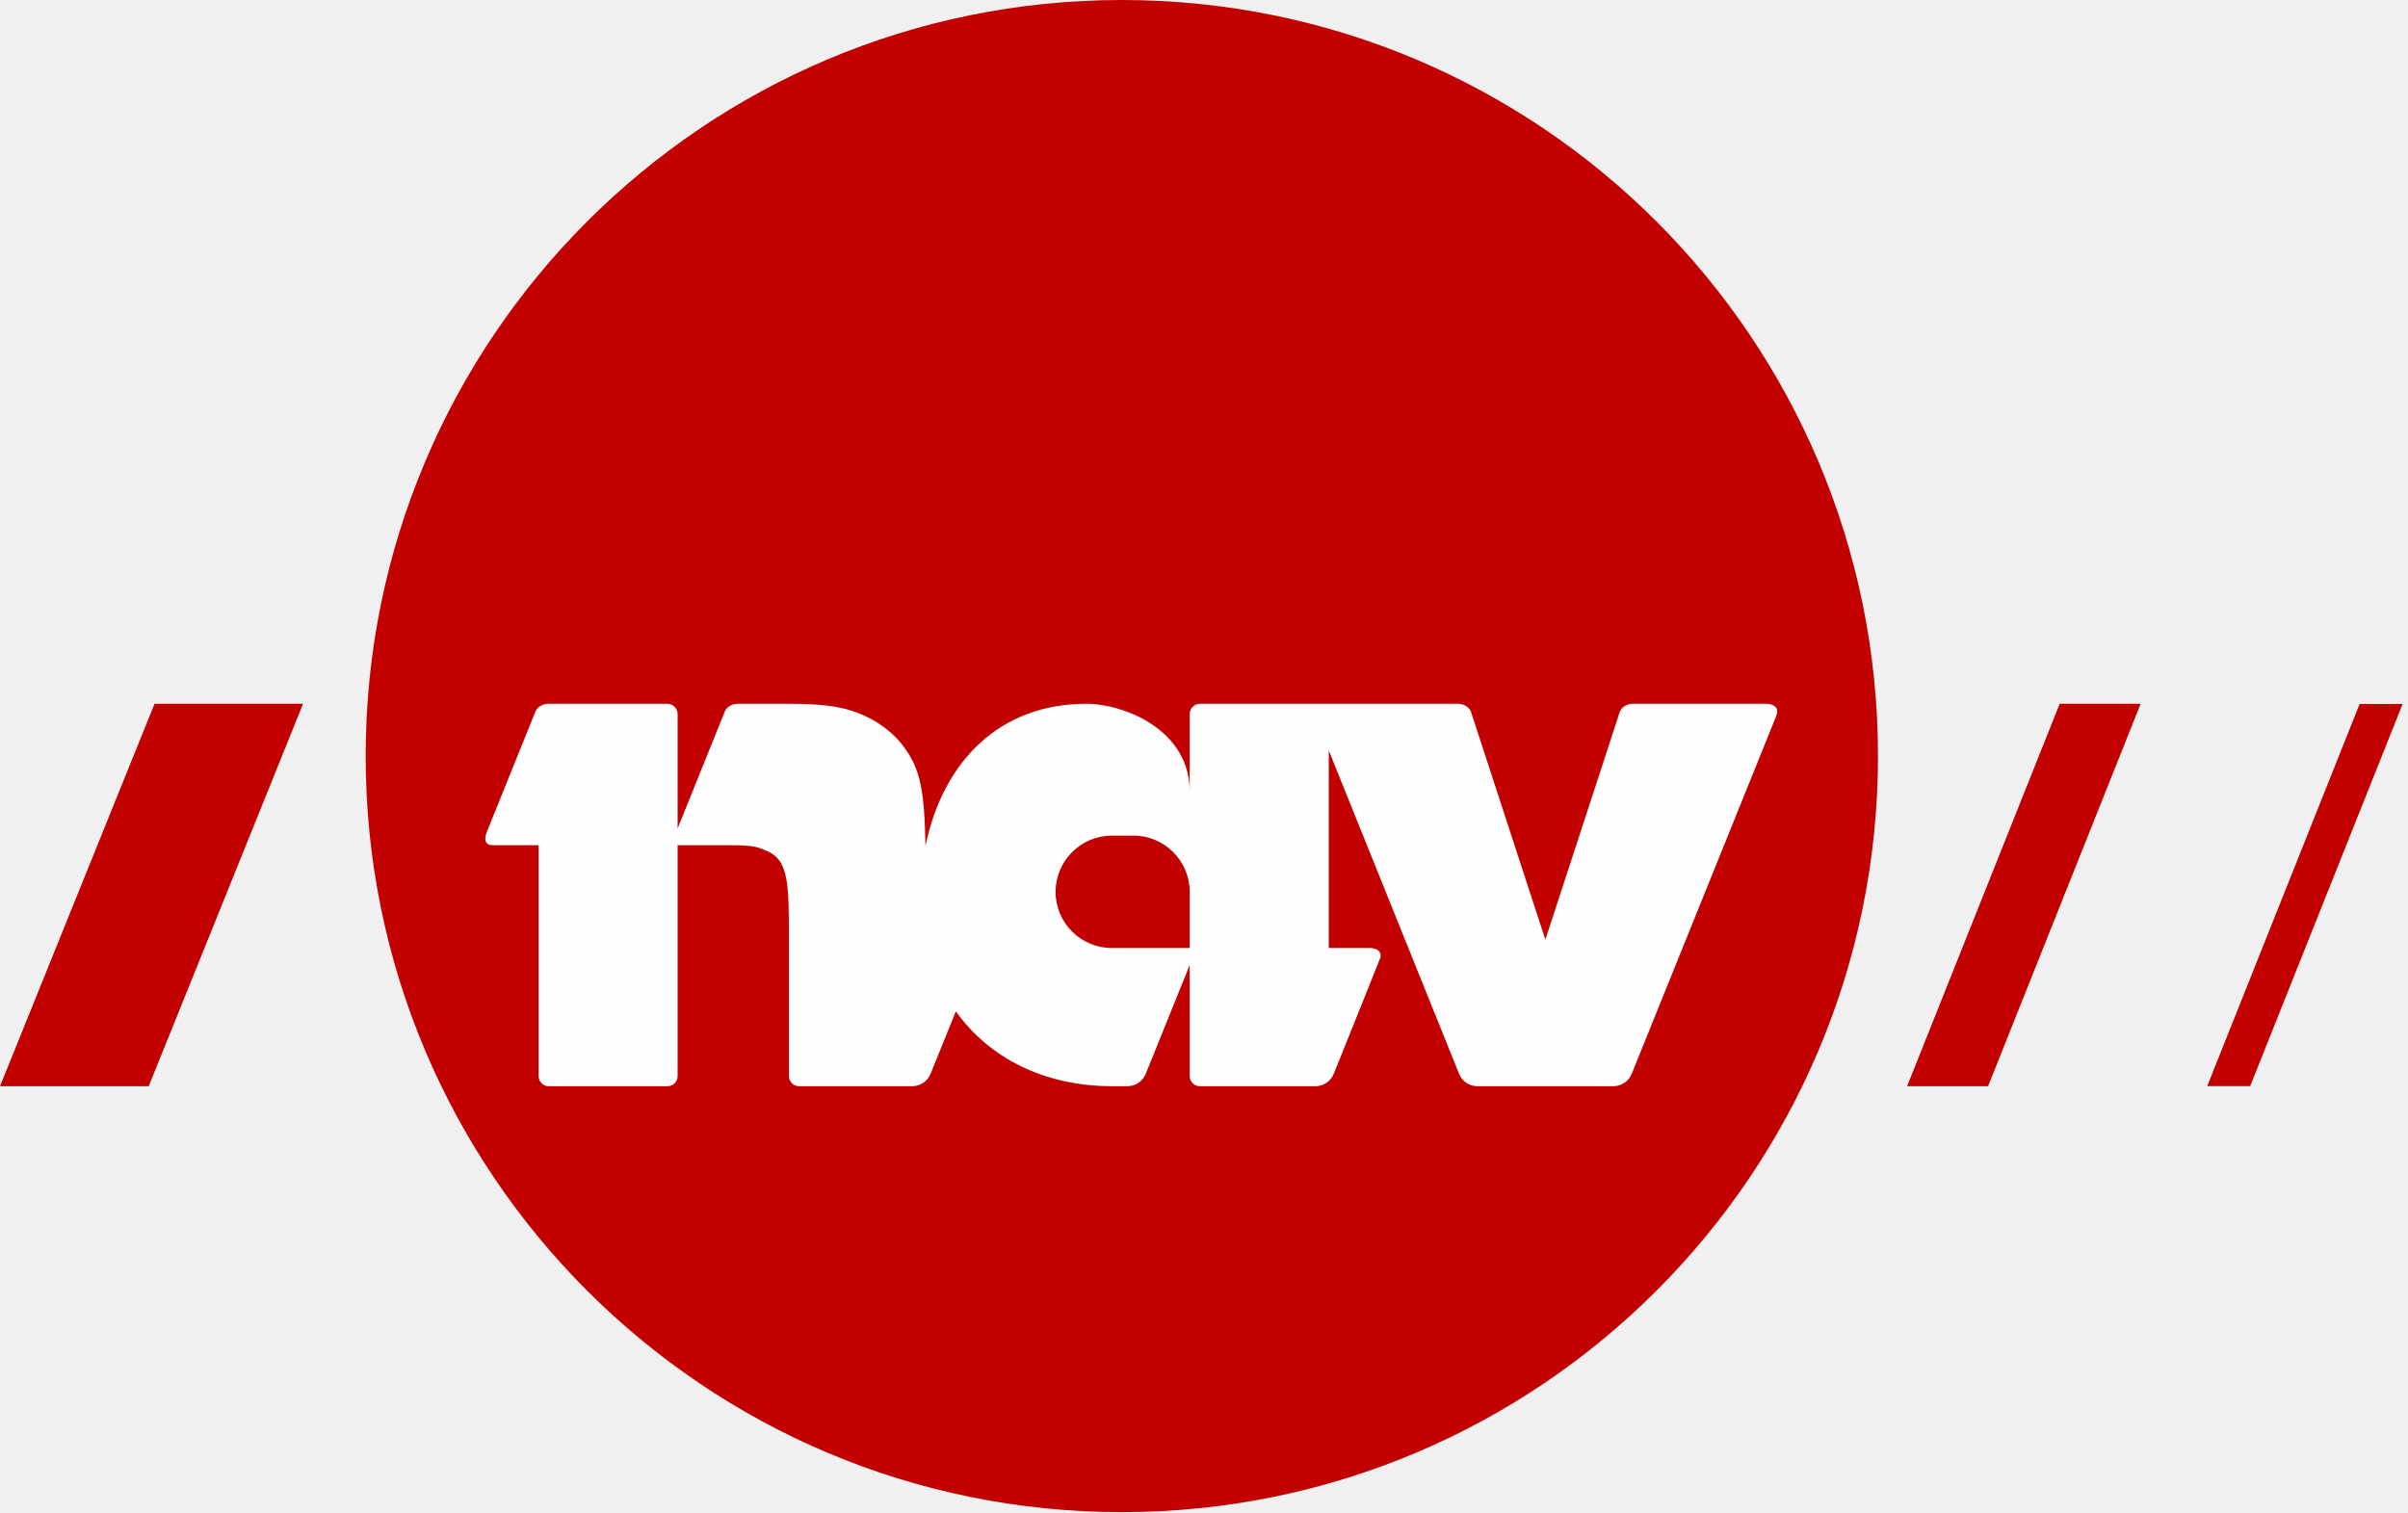
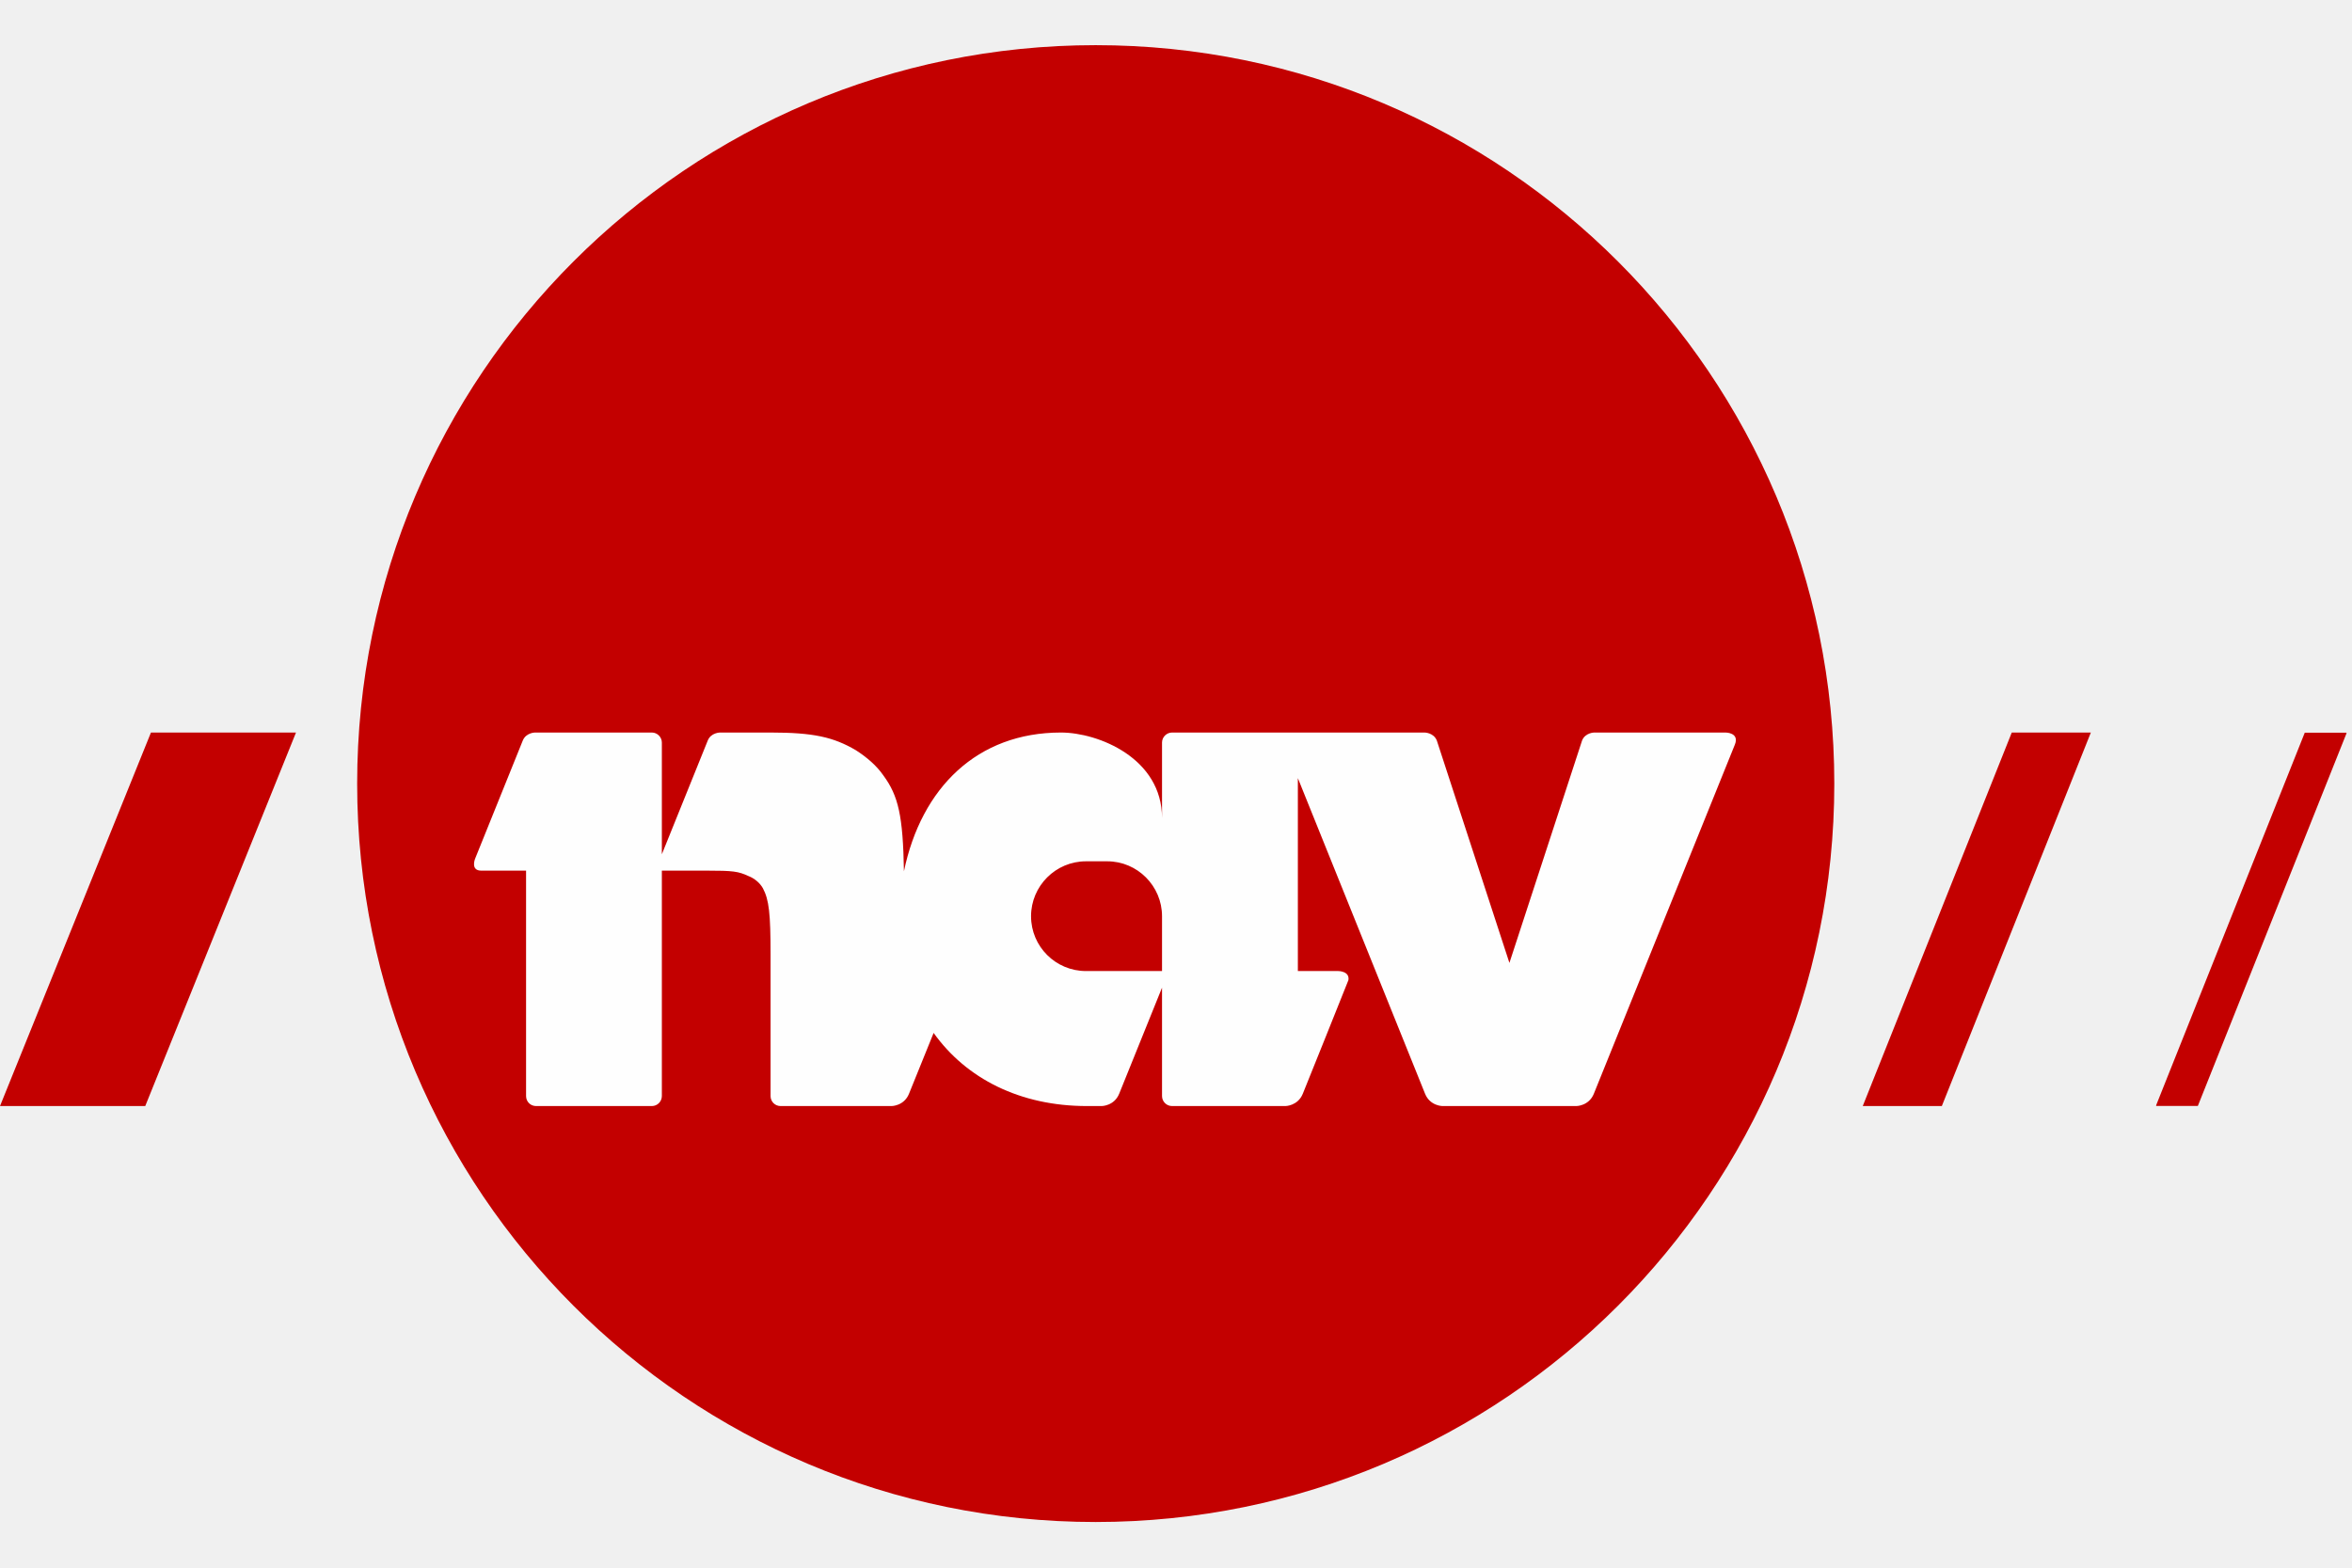
- <svg xmlns="http://www.w3.org/2000/svg" viewBox="0 0 269 169" version="1.1">
+ <svg xmlns="http://www.w3.org/2000/svg" xmlns:xlink="http://www.w3.org/1999/xlink" width="33px" height="22px" viewBox="0 0 269 169" version="1.1">
  <defs>
    <polygon id="path-1" points="22.407 43.417 22.407 0.688 0.564 0.688 0.564 43.417 22.407 43.417" />
  </defs>
  <g id="Modul-forslag" stroke="none" stroke-width="1" fill="none" fill-rule="evenodd">
    <g id="NAV-logo-/-rød">
      <g id="Page-1-Copy">
        <path d="M125.309,168.942 C78.668,168.942 40.849,131.125 40.849,84.477 C40.849,37.824 78.668,0 125.309,0 C171.967,0                                 209.79,37.824 209.79,84.477 C209.79,131.125 171.967,168.942 125.309,168.942 Z" id="Fill-1" fill="#C30000" />
        <polygon id="Fill-3" fill="#C30000" points="0 121.359 17.265 78.63 33.854 78.63 16.611 121.359" />
        <polygon id="Fill-5" fill="#C30000" points="213.044 121.359 230.088 78.63 239.132 78.63 222.089 121.359" />
        <g id="Group-9" transform="translate(246, 77.942)">
          <mask id="mask-2" fill="white">
-             <use href="#path-1" />
+             <use xlink:href="#path-1" />
          </mask>
          <g id="Clip-8" />
          <polygon id="Fill-7" fill="#C30000" mask="url(#mask-2)" points="0.564 43.417 17.605 0.688 22.407 0.688 5.364 43.417" />
        </g>
        <path d="M197.36,78.63 L182.344,78.63 C182.344,78.63 181.309,78.63 180.943,79.544 L172.633,104.983                                 L164.33,79.544 C163.964,78.63 162.923,78.63 162.923,78.63 L134.051,78.63 C133.426,78.63                                 132.902,79.152 132.902,79.773 L132.902,88.412 C132.902,81.559 125.61,78.63 121.34,78.63                                 C111.778,78.63 105.377,84.928 103.384,94.503 C103.276,88.151                                 102.748,85.875 101.037,83.544 C100.251,82.402 99.115,81.442 97.878,80.648 C95.331,79.156 93.044,78.63                                 88.129,78.63 L82.358,78.63 C82.358,78.63 81.315,78.63 80.947,79.544 L75.696,92.557 L75.696,79.773                                 C75.696,79.152 75.176,78.63 74.552,78.63 L61.198,78.63 C61.198,78.63 60.167,78.63 59.792,79.544                                 L54.333,93.075 C54.333,93.075 53.788,94.428 55.034,94.428 L60.167,94.428 L60.167,120.212                                 C60.167,120.852                                 60.671,121.359 61.314,121.359 L74.552,121.359 C75.176,121.359 75.696,120.852 75.696,120.212                                 L75.696,94.428 L80.856,94.428 C83.817,94.428 84.444,94.509 85.596,95.046 C86.29,95.308 86.915,95.838                                 87.256,96.449 C87.954,97.763 88.129,99.341 88.129,103.994 L88.129,120.212 C88.129,120.852 88.643,121.359                                 89.278,121.359 L101.966,121.359 C101.966,121.359 103.4,121.359 103.967,119.943 L106.779,112.993                                 C110.518,118.23 116.672,121.359 124.32,121.359 L125.991,121.359 C125.991,121.359 127.434,121.359                                 128.005,119.943 L132.902,107.815 L132.902,120.212 C132.902,120.852 133.426,121.359 134.051,121.359                                 L147.003,121.359 C147.003,121.359 148.432,121.359 149.006,119.943 C149.006,119.943 154.186,107.082                                 154.206,106.985 L154.214,106.985 C154.413,105.915 153.061,105.915 153.061,105.915 L148.438,105.915                                 L148.438,83.847 L162.983,119.943 C163.551,121.359 164.983,121.359 164.983,121.359 L180.284,121.359                                 C180.284,121.359 181.724,121.359 182.292,119.943 L198.417,80.014 C198.975,78.63 197.36,78.63                                 197.36,78.63 L197.36,78.63 Z M132.902,105.915 L124.202,105.915 C120.739,105.915 117.922,103.111                                 117.922,99.644 C117.922,96.183 120.739,93.361 124.202,93.361 L126.635,93.361 C130.089,93.361                                 132.902,96.183 132.902,99.644 L132.902,105.915 Z" id="Fill-10" fill="#FEFEFE" />
      </g>
    </g>
  </g>
</svg>
